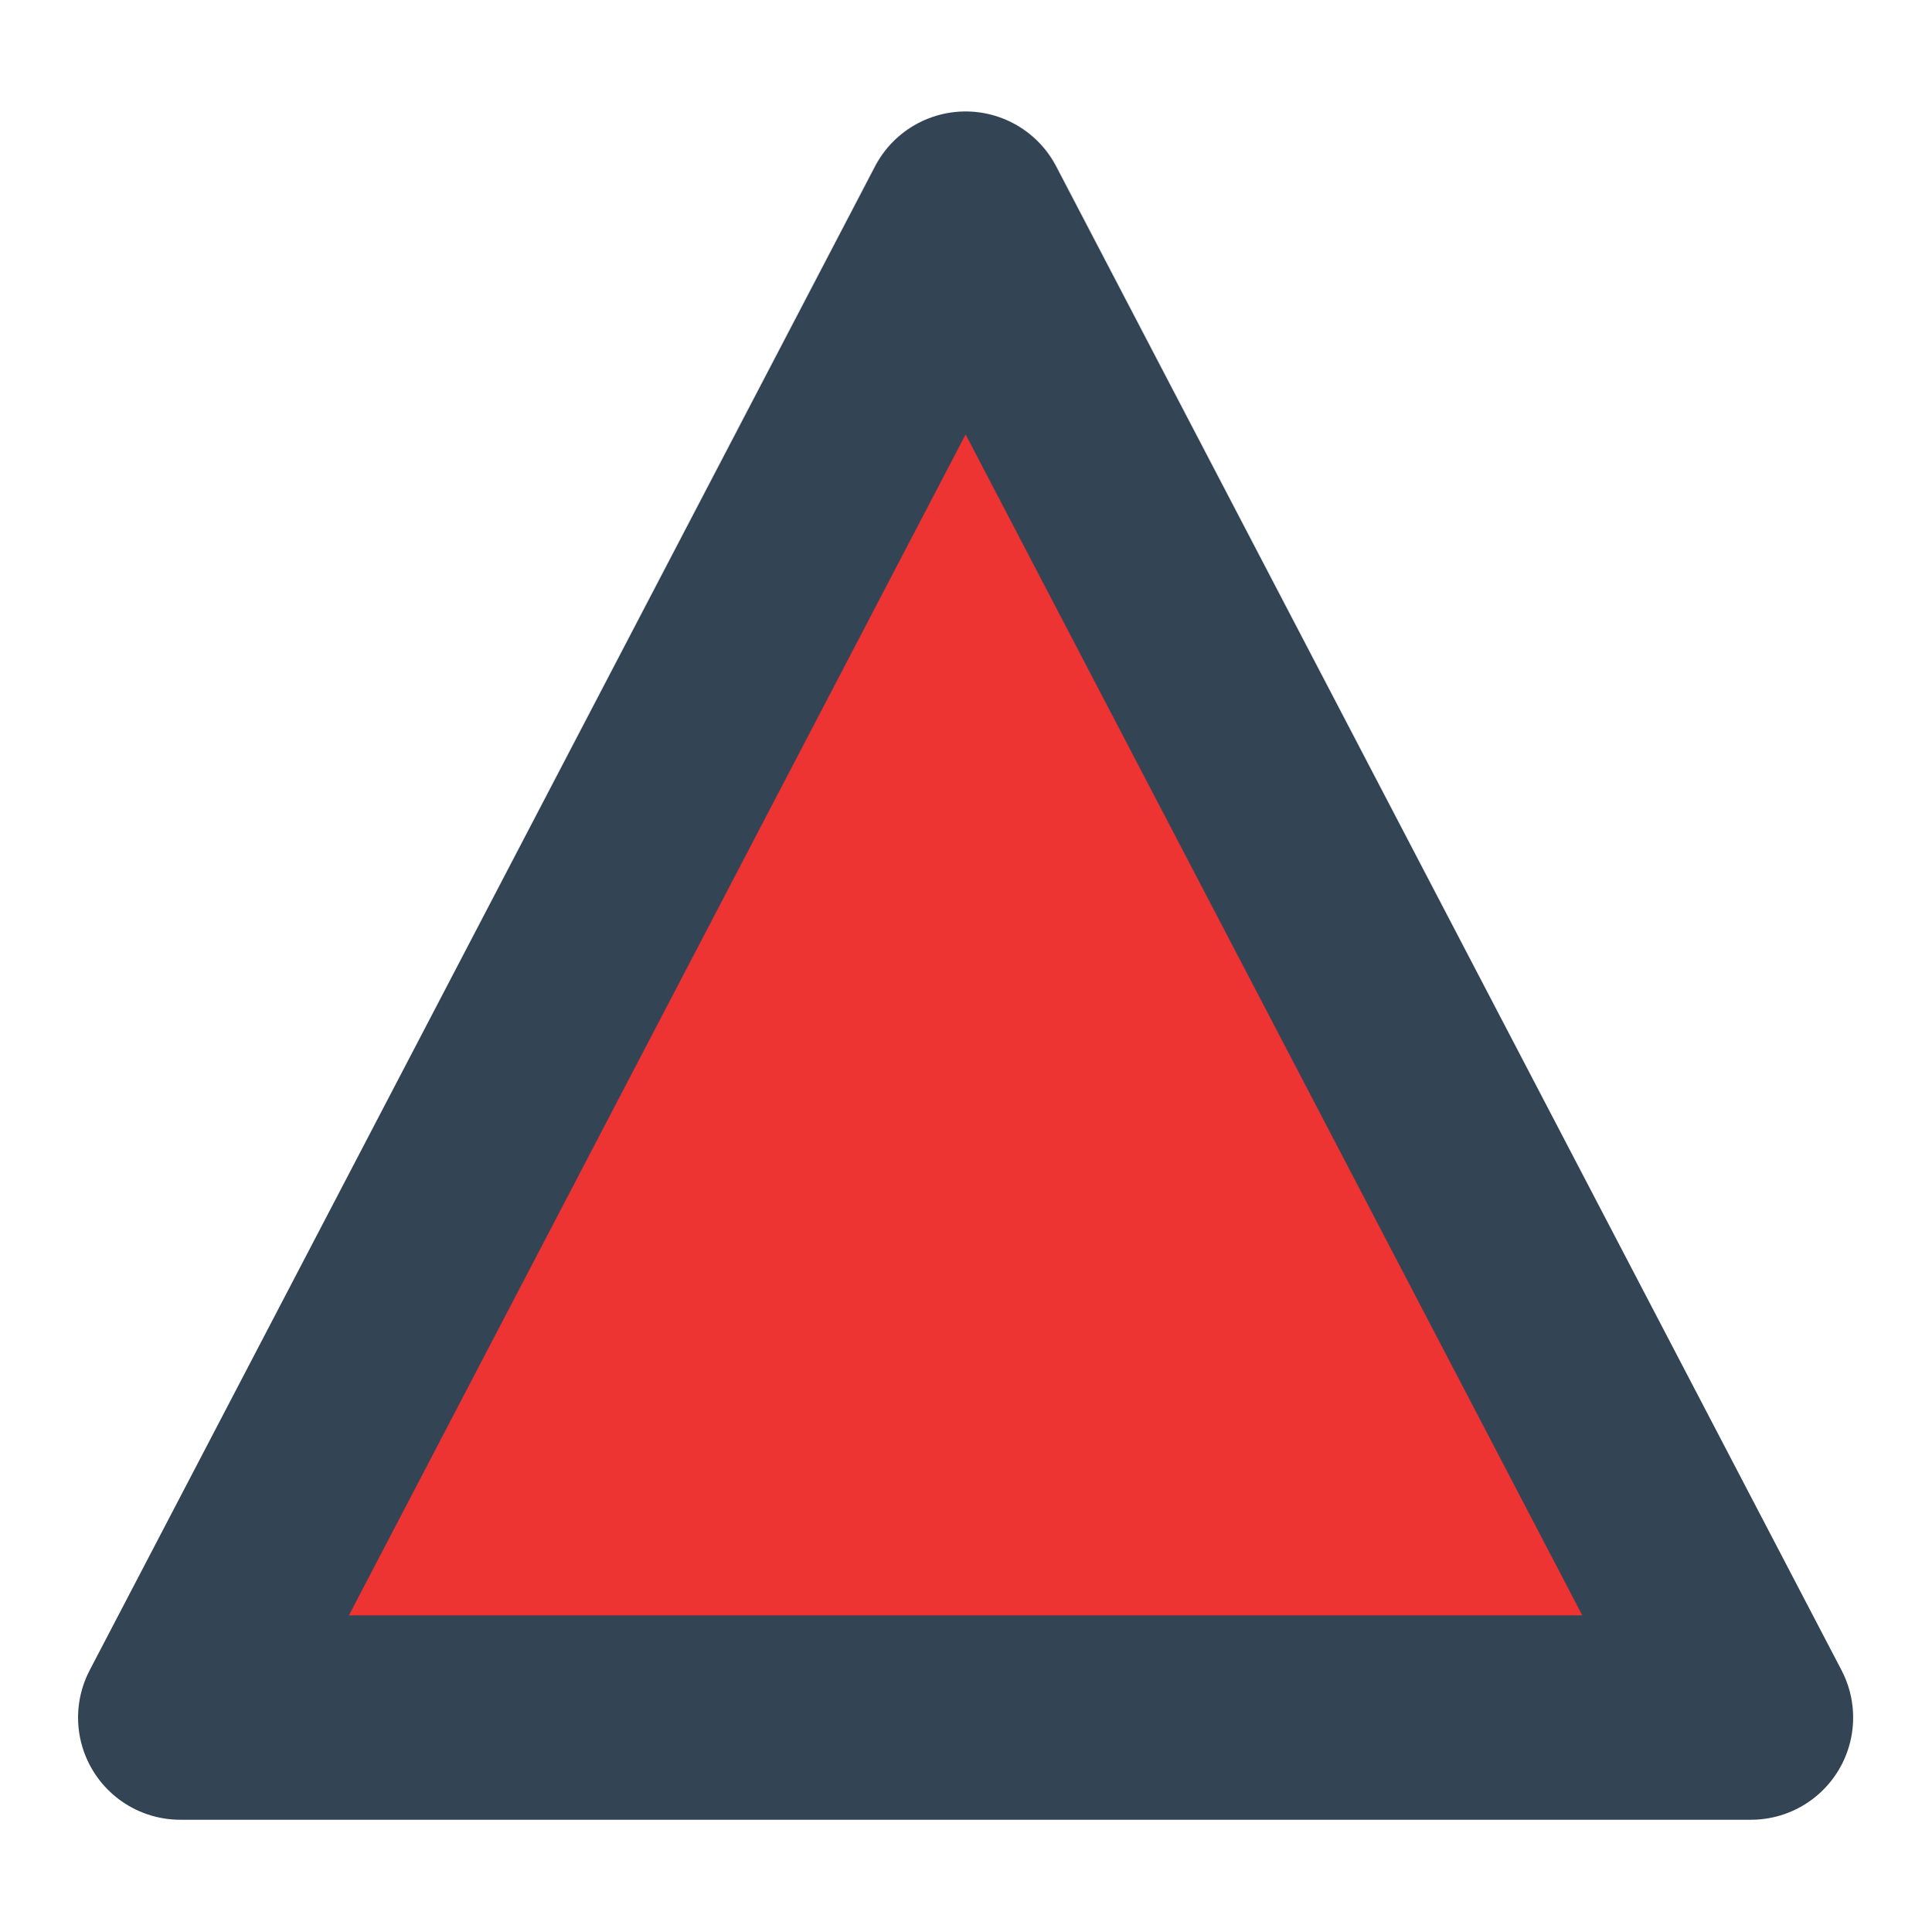
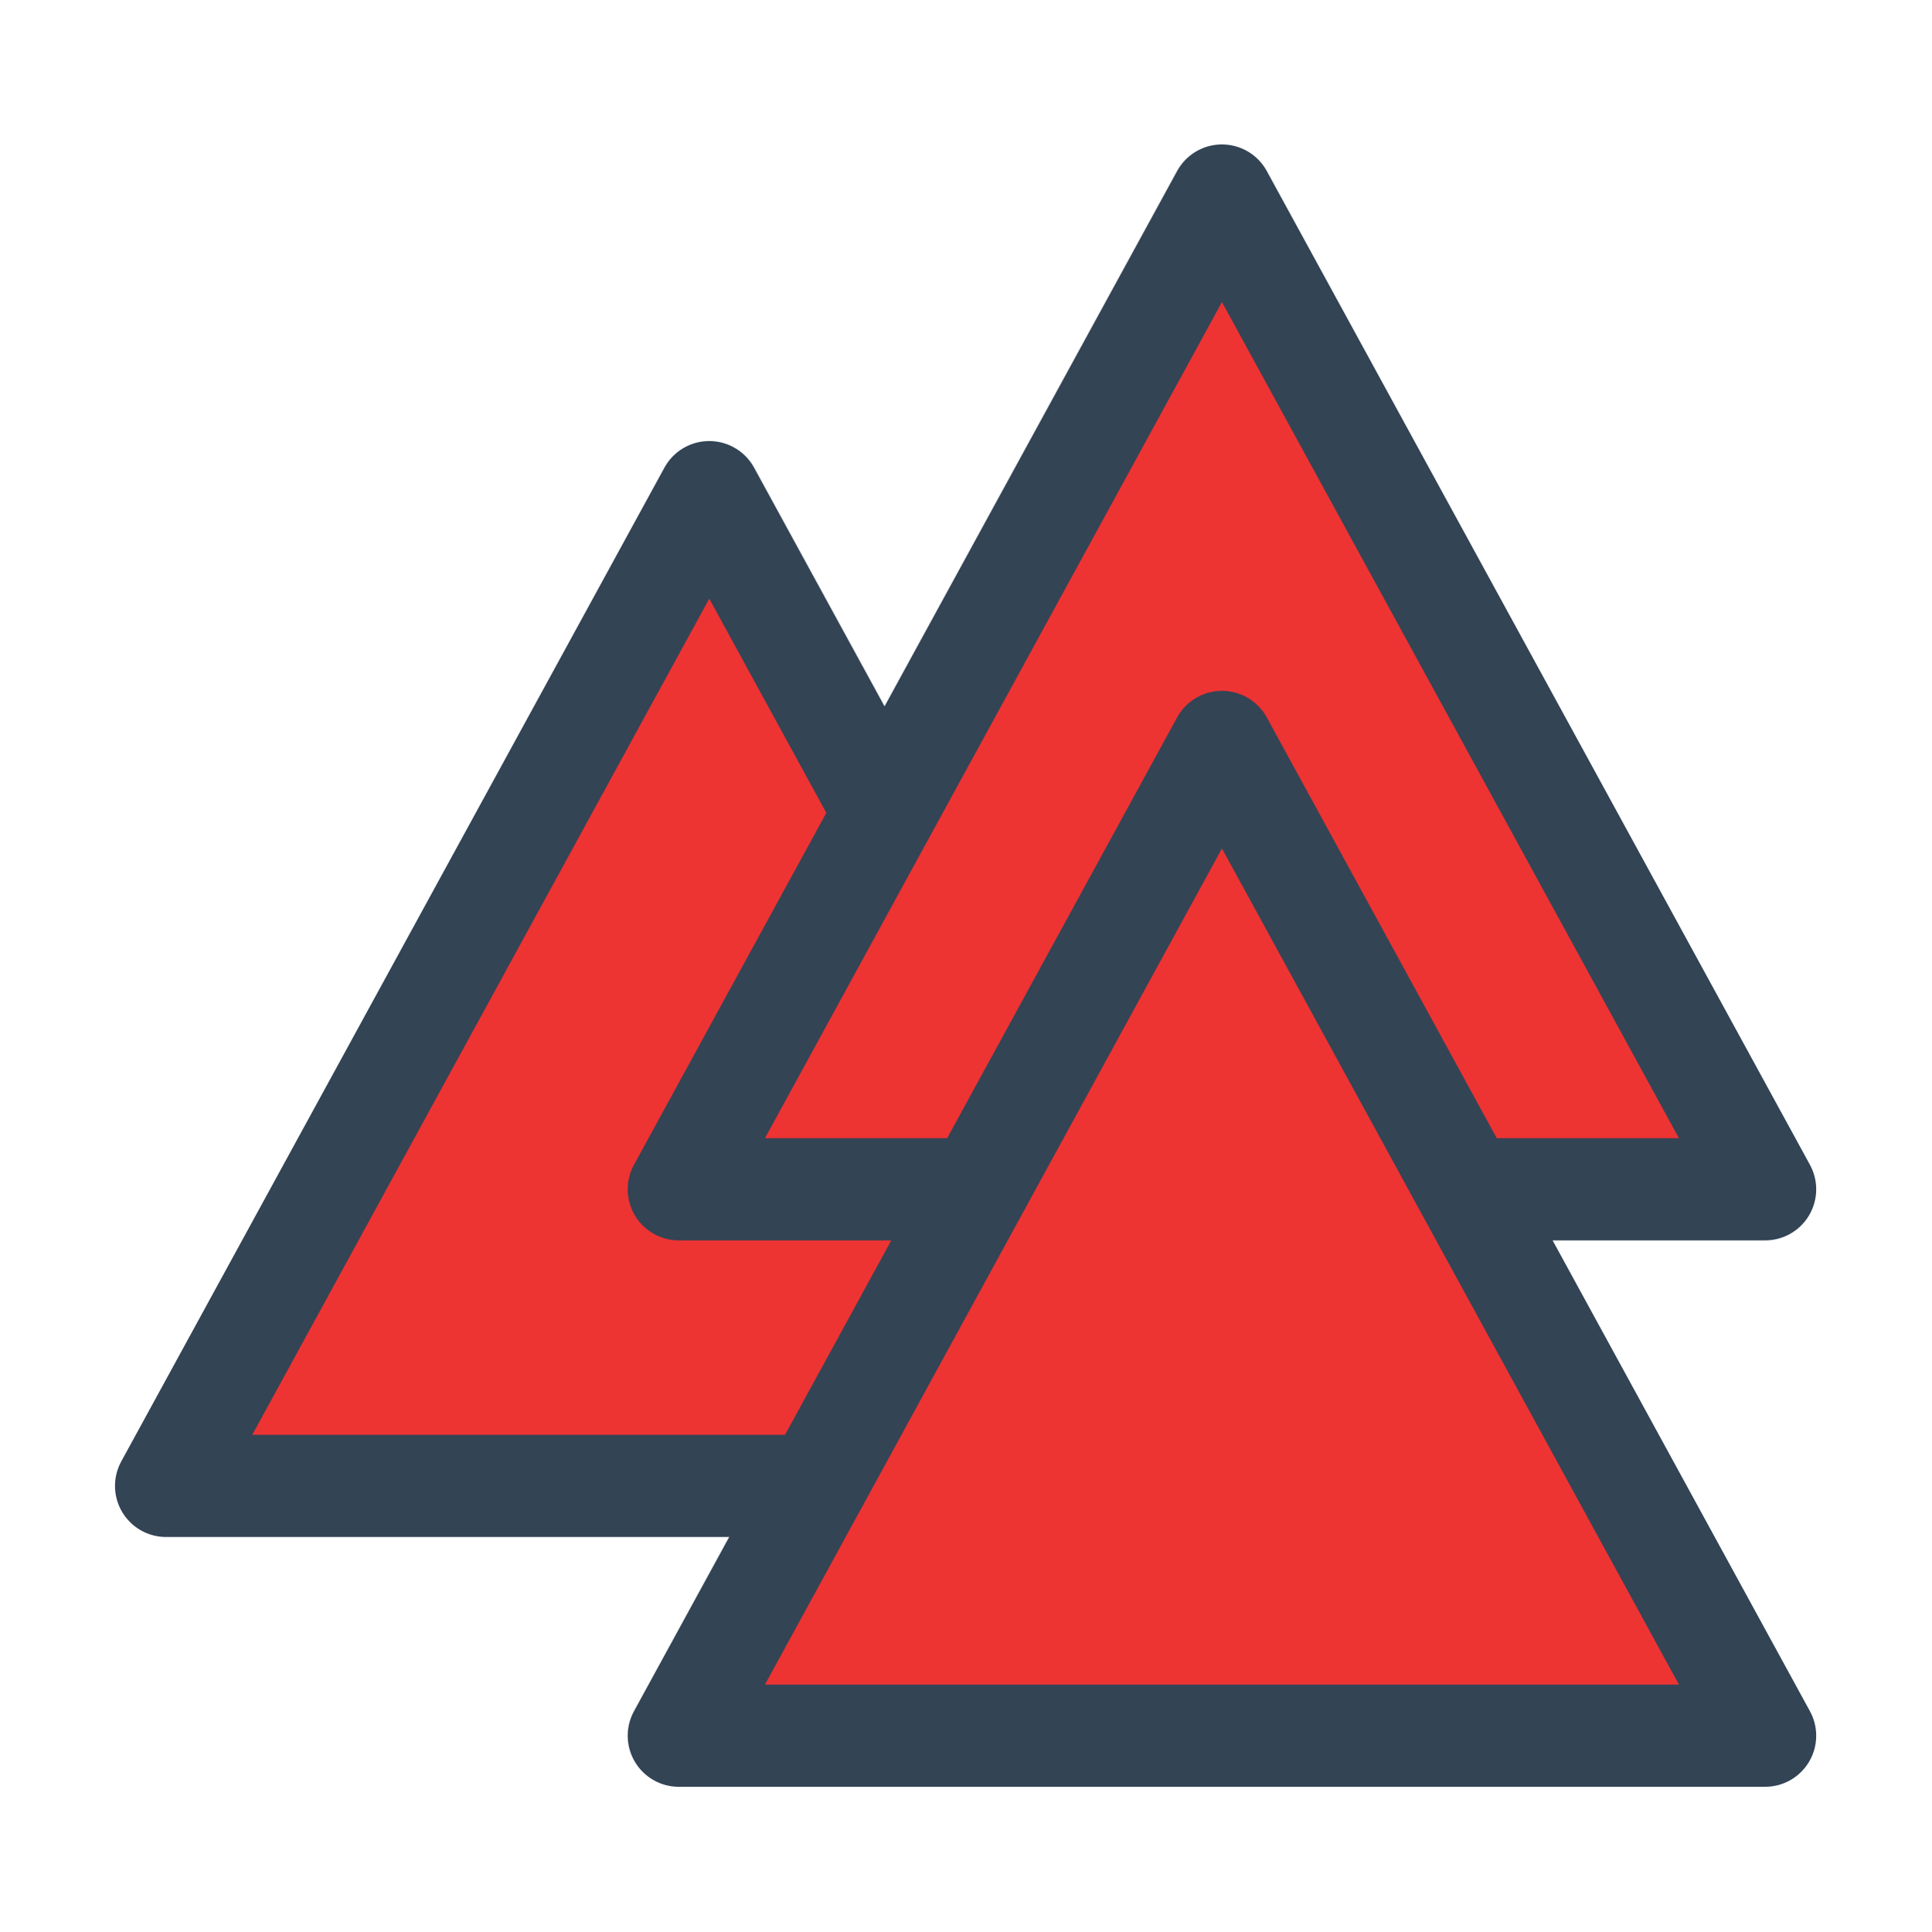
<svg xmlns="http://www.w3.org/2000/svg" version="1.1" viewBox="0.0 0.0 75.591 75.591" fill="none" stroke="none" stroke-linecap="square" stroke-miterlimit="10">
  <clipPath id="p.0">
    <path d="m0 0l75.591 0l0 75.591l-75.591 0l0 -75.591z" clip-rule="nonzero" />
  </clipPath>
  <g clip-path="url(#p.0)">
    <path fill="#000000" fill-opacity="0.0" d="m0 0l75.591 0l0 75.591l-75.591 0z" fill-rule="evenodd" />
-     <path fill="#ee3333" d="m7.055 67.228l30.74 -58.866l30.74 58.866z" fill-rule="evenodd" />
-     <path stroke="#334455" stroke-width="8.0" stroke-linejoin="round" stroke-linecap="butt" d="m7.055 67.228l30.74 -58.866l30.74 58.866z" fill-rule="evenodd" />
+     <path fill="#ee3333" d="m6.501 58.161l21.26 -38.898l21.26 38.898z" fill-rule="evenodd" />
+     <path stroke="#334455" stroke-width="4.0" stroke-linejoin="round" stroke-linecap="butt" d="m6.501 58.161l21.26 -38.898l21.26 38.898z" fill-rule="evenodd" />
+     <path fill="#ee3333" d="m26.569 46.551l21.26 -38.898l21.26 38.898z" fill-rule="evenodd" />
+     <path stroke="#334455" stroke-width="4.0" stroke-linejoin="round" stroke-linecap="butt" d="m26.569 46.551l21.26 -38.898l21.26 38.898z" fill-rule="evenodd" />
+     <path fill="#ee3333" d="m26.569 67.938l21.26 -38.898l21.26 38.898z" fill-rule="evenodd" />
+     <path stroke="#334455" stroke-width="4.0" stroke-linejoin="round" stroke-linecap="butt" d="m26.569 67.938l21.26 -38.898l21.26 38.898z" fill-rule="evenodd" />
  </g>
</svg>
